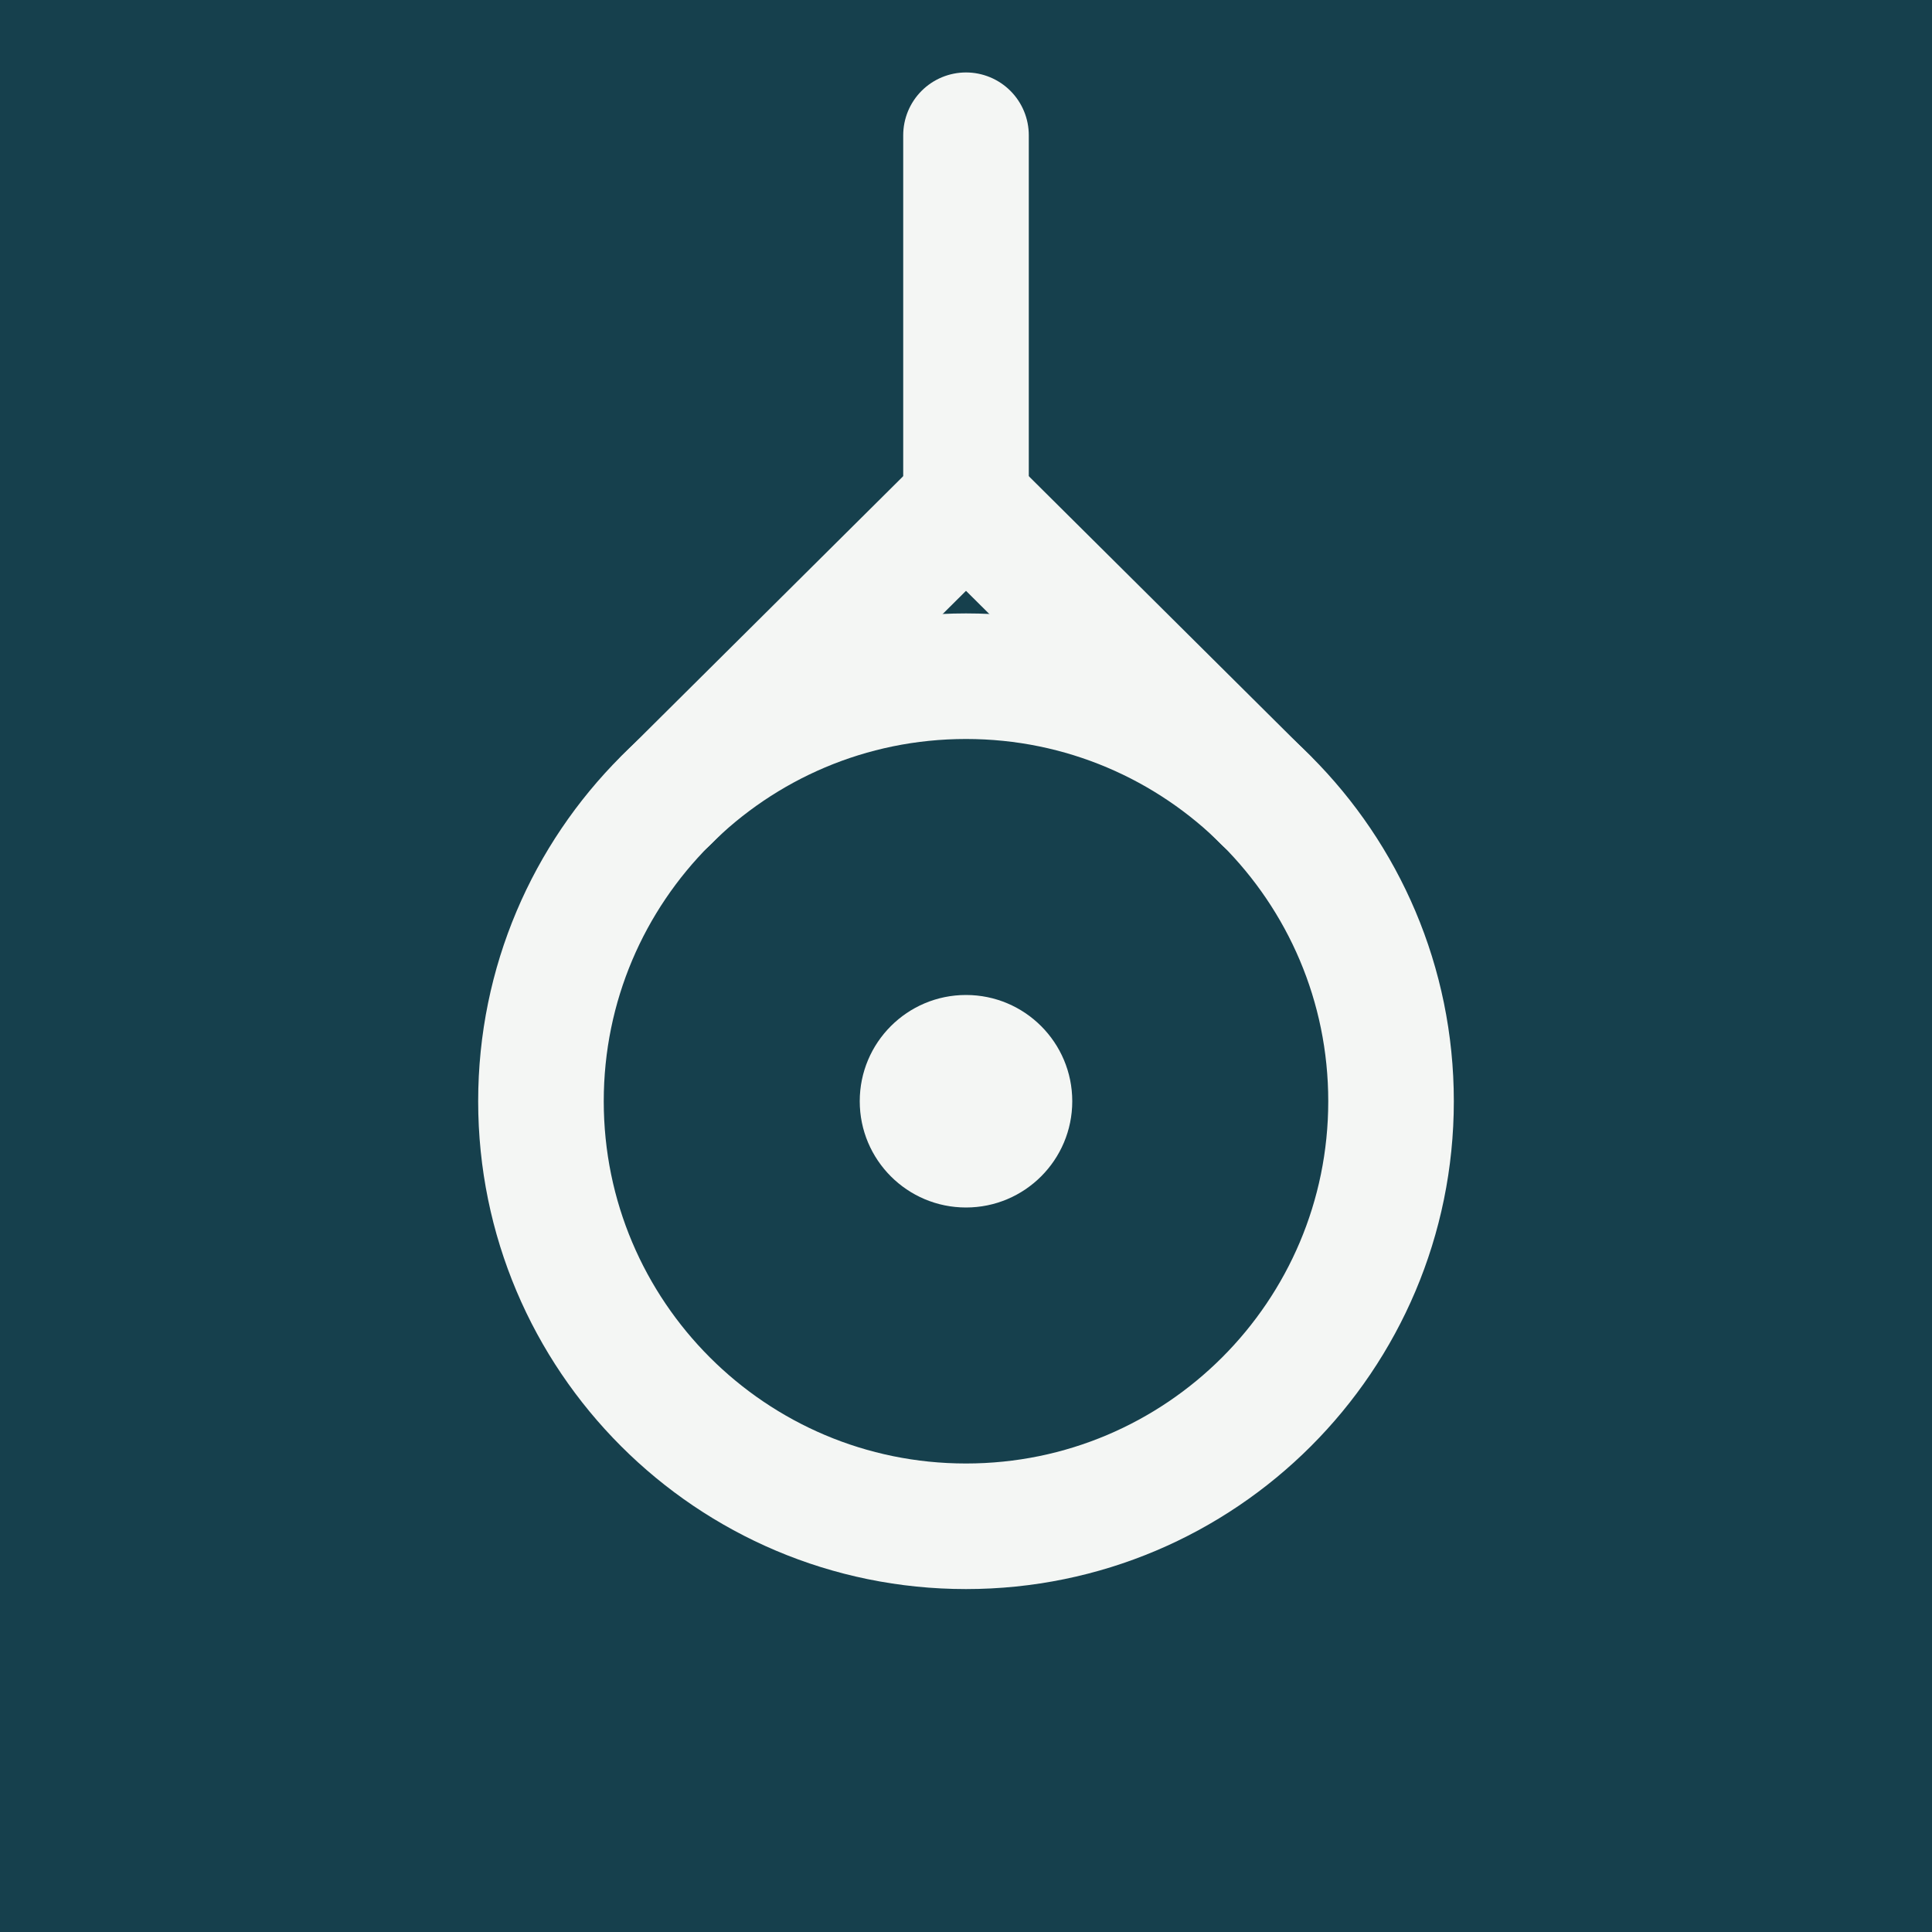
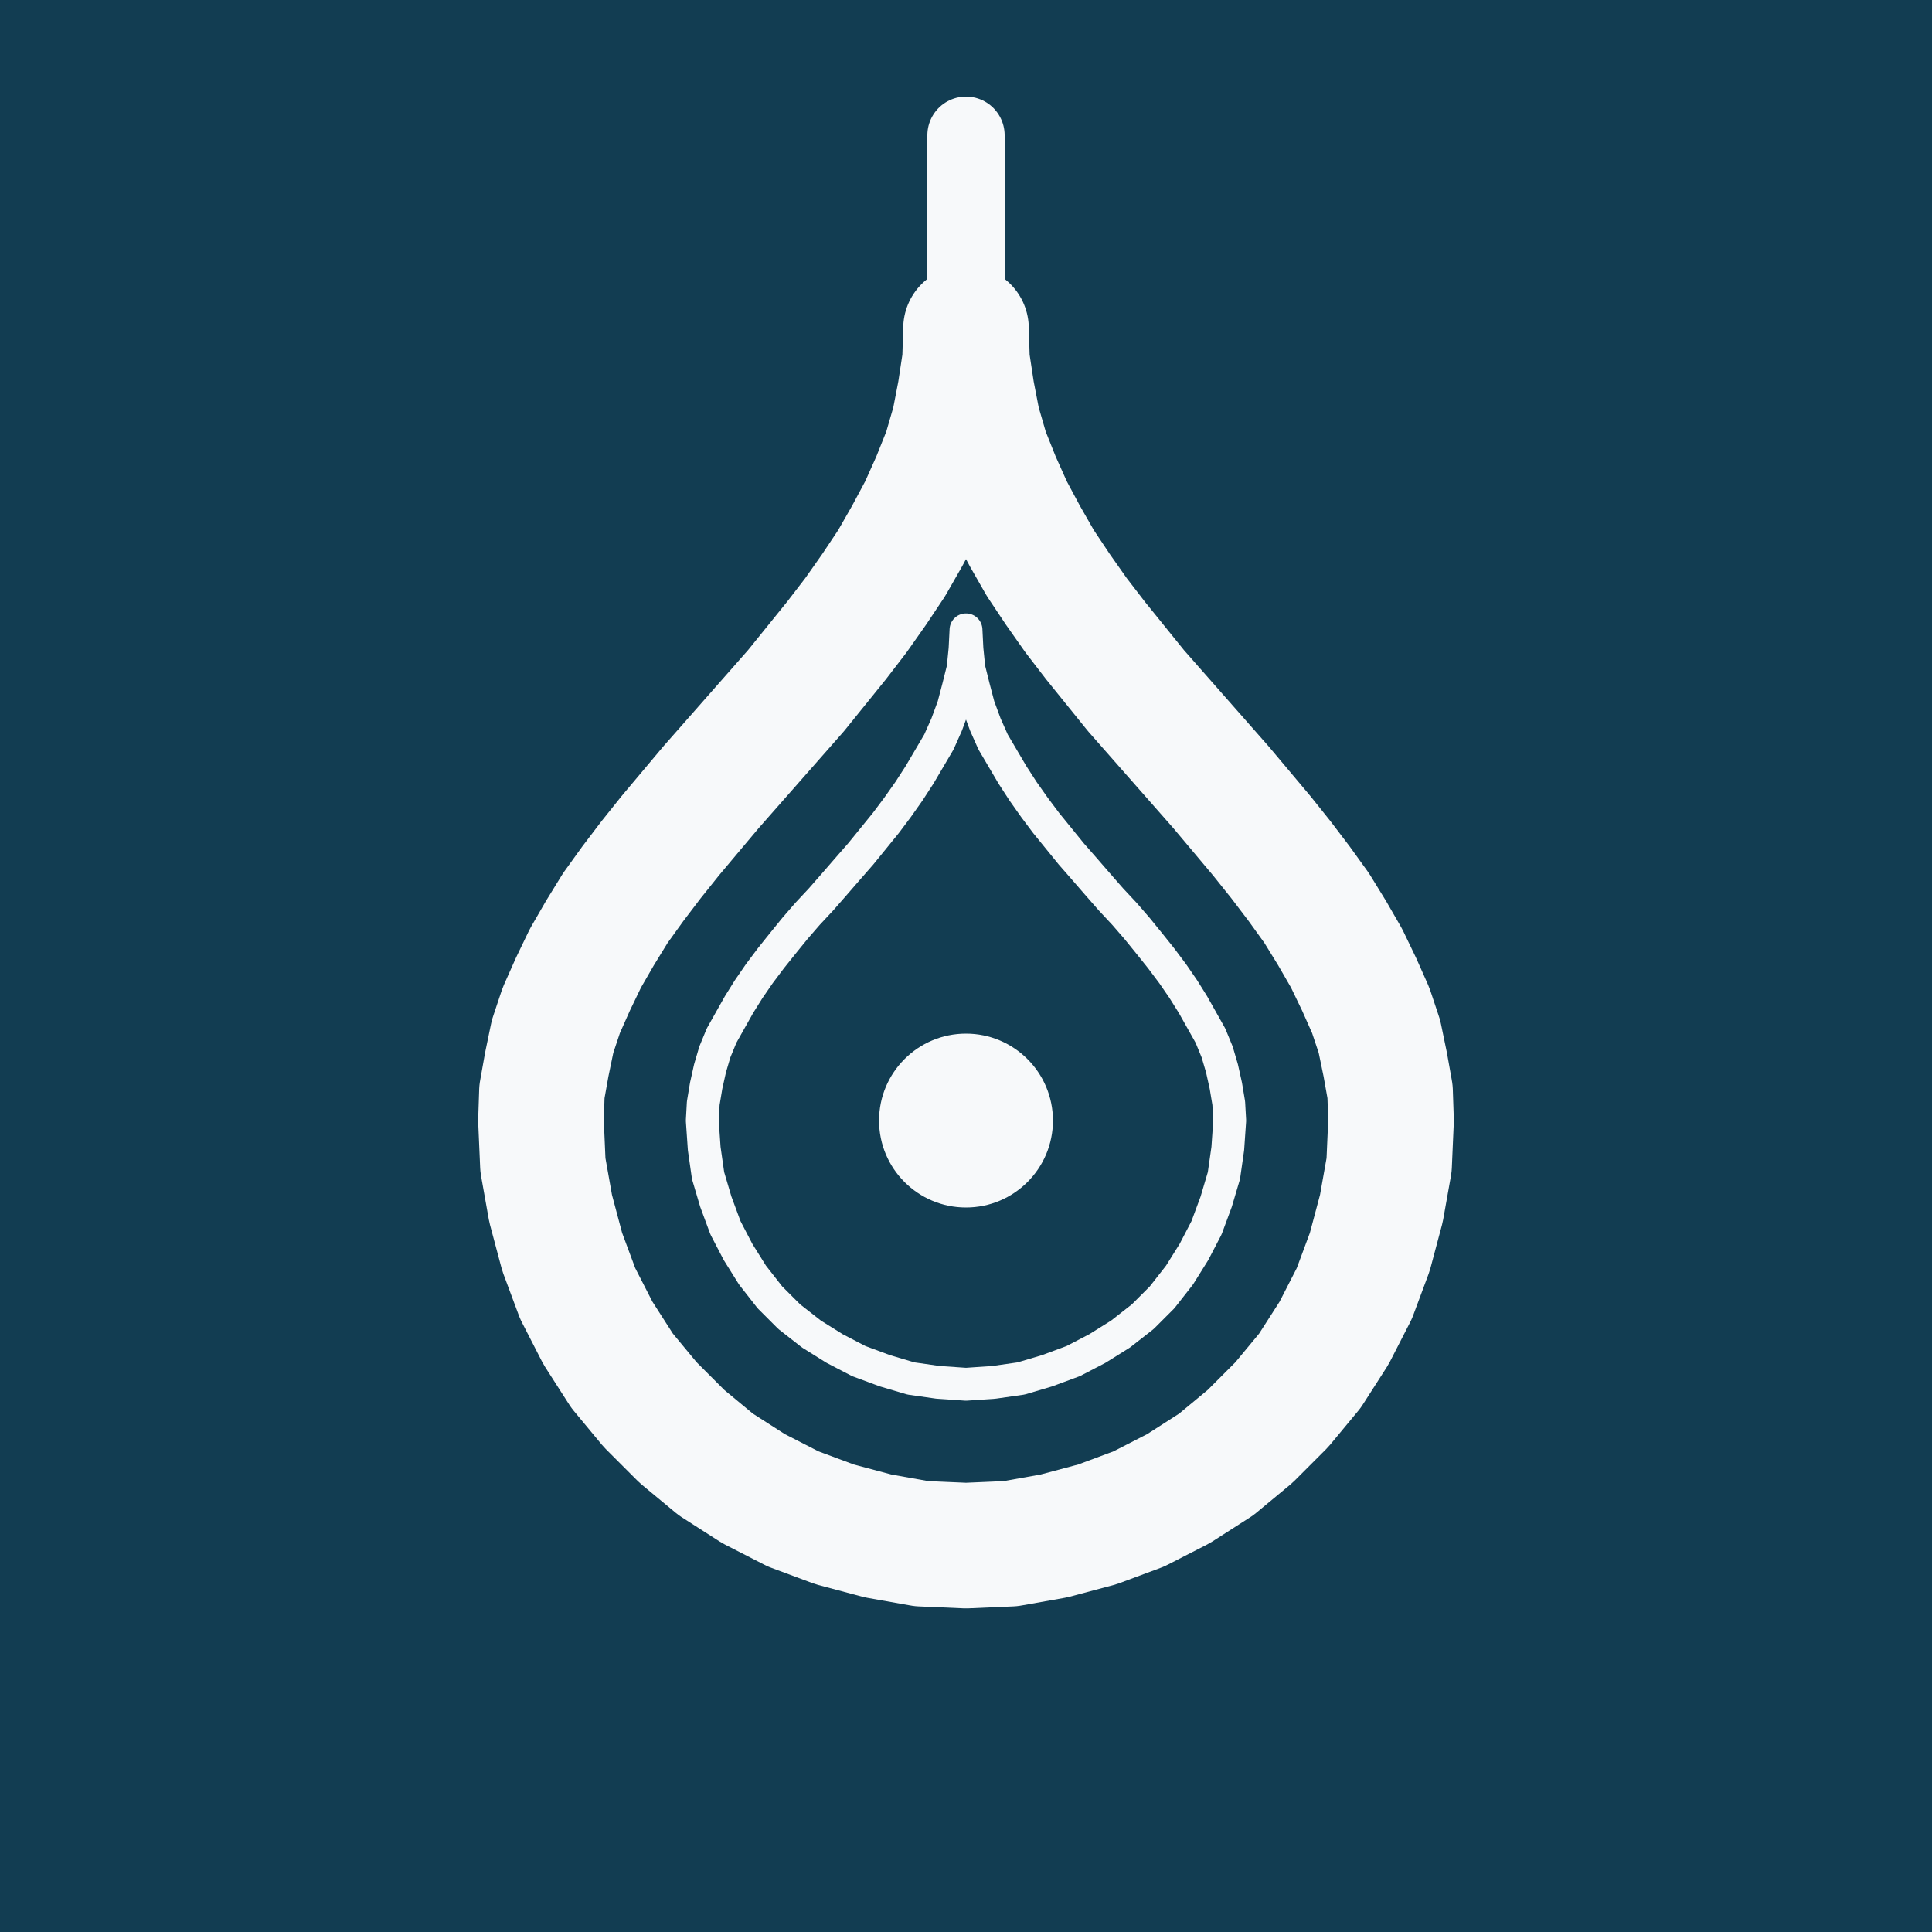
<svg xmlns="http://www.w3.org/2000/svg" viewBox="0 0 200 200">
-   <rect width="200" height="200" fill="#16404D" />
-   <line x1="100.0" y1="14.0" x2="100.0" y2="52.0" stroke="#F4F6F4" stroke-width="13" stroke-linecap="round" />
-   <circle cx="100.0" cy="114.0" r="44.0" fill="none" stroke="#F4F6F4" stroke-width="13" />
-   <line x1="100.0" y1="52.0" x2="69.0" y2="82.8" stroke="#F4F6F4" stroke-width="13" stroke-linecap="round" />
-   <line x1="100.0" y1="52.0" x2="131.0" y2="82.8" stroke="#F4F6F4" stroke-width="13" stroke-linecap="round" />
-   <circle cx="100.0" cy="114.0" r="11.0" fill="#F4F6F4" />
+   <rect width="200" height="200" fill="#123D52" />
+   <line x1="100.0" y1="14.0" x2="100.0" y2="34.0" stroke="#F7F9FA" stroke-width="8" stroke-linecap="round" />
+   <path d="M 100.0 34.0 L 99.9 37.3 L 99.4 40.6 L 98.8 43.7 L 97.9 46.8 L 96.7 49.8 L 95.4 52.7 L 93.9 55.5 L 92.3 58.3 L 90.5 61.0 L 88.6 63.7 L 86.6 66.3 L 84.5 68.9 L 82.4 71.5 L 80.2 74.0 L 78.0 76.5 L 75.8 79.0 L 73.6 81.5 L 71.5 84.0 L 69.4 86.5 L 67.4 89.0 L 65.5 91.5 L 63.7 94.0 L 62.1 96.6 L 60.6 99.2 L 59.3 101.9 L 58.1 104.6 L 57.2 107.3 L 56.6 110.2 L 56.1 113.0 L 56.0 116.0 L 56.2 120.6 L 57.0 125.1 L 58.2 129.6 L 59.8 133.9 L 61.9 138.0 L 64.4 141.9 L 67.3 145.4 L 70.6 148.7 L 74.1 151.6 L 78.0 154.1 L 82.1 156.2 L 86.4 157.8 L 90.9 159.0 L 95.4 159.8 L 100.0 160.0 L 104.6 159.8 L 109.1 159.0 L 113.6 157.8 L 117.9 156.2 L 122.0 154.1 L 125.9 151.6 L 129.4 148.7 L 132.7 145.4 L 135.6 141.9 L 138.1 138.0 L 140.2 133.9 L 141.8 129.6 L 143.0 125.1 L 143.8 120.6 L 144.0 116.0 L 143.9 113.0 L 143.4 110.2 L 142.8 107.3 L 141.9 104.6 L 140.7 101.9 L 139.4 99.2 L 137.9 96.6 L 136.3 94.0 L 134.5 91.5 L 132.6 89.0 L 130.6 86.5 L 128.5 84.0 L 126.4 81.5 L 124.2 79.0 L 122.0 76.5 L 119.8 74.0 L 117.6 71.5 L 115.5 68.9 L 113.4 66.3 L 111.4 63.7 L 109.5 61.0 L 107.7 58.3 L 106.1 55.5 L 104.6 52.7 L 103.3 49.8 L 102.1 46.8 L 101.2 43.7 L 100.6 40.6 L 100.1 37.3 L 100.0 34.0 Z" fill="none" stroke="#F7F9FA" stroke-width="13" stroke-linecap="round" stroke-linejoin="round" />
+   <path d="M 100.0 65.2 L 99.9 67.2 L 99.7 69.2 L 99.2 71.2 L 98.7 73.1 L 98.0 75.0 L 97.2 76.8 L 96.2 78.5 L 95.2 80.2 L 94.1 81.9 L 92.9 83.6 L 91.7 85.2 L 90.4 86.8 L 89.1 88.4 L 87.7 90.0 L 86.4 91.5 L 85.0 93.1 L 83.6 94.6 L 82.3 96.1 L 81.0 97.7 L 79.8 99.2 L 78.6 100.8 L 77.5 102.4 L 76.5 104.0 L 75.6 105.6 L 74.7 107.2 L 74.0 108.9 L 73.5 110.6 L 73.1 112.4 L 72.8 114.2 L 72.7 116.0 L 72.9 118.9 L 73.3 121.7 L 74.1 124.4 L 75.1 127.1 L 76.4 129.6 L 77.9 132.0 L 79.7 134.3 L 81.7 136.3 L 84.0 138.1 L 86.4 139.6 L 88.9 140.9 L 91.6 141.9 L 94.3 142.7 L 97.1 143.1 L 100.0 143.3 L 102.9 143.1 L 105.7 142.7 L 108.4 141.9 L 111.1 140.9 L 113.6 139.6 L 116.0 138.1 L 118.3 136.3 L 120.3 134.3 L 122.1 132.0 L 123.6 129.6 L 124.9 127.1 L 125.9 124.4 L 126.7 121.7 L 127.1 118.9 L 127.3 116.0 L 127.2 114.2 L 126.9 112.4 L 126.5 110.6 L 126.0 108.9 L 125.3 107.2 L 124.4 105.6 L 123.5 104.0 L 122.5 102.4 L 121.4 100.8 L 120.2 99.2 L 119.0 97.7 L 117.7 96.1 L 116.4 94.6 L 115.0 93.1 L 113.6 91.5 L 112.3 90.0 L 110.9 88.4 L 109.6 86.8 L 108.3 85.2 L 107.1 83.6 L 105.9 81.9 L 104.8 80.2 L 103.8 78.5 L 102.8 76.8 L 102.0 75.0 L 101.3 73.1 L 100.8 71.2 L 100.3 69.2 L 100.1 67.2 L 100.0 65.2 Z" fill="none" stroke="#F7F9FA" stroke-width="3.4" stroke-linecap="round" stroke-linejoin="round" />
+   <circle cx="100.0" cy="116.0" r="9.0" fill="#F7F9FA" />
</svg>
